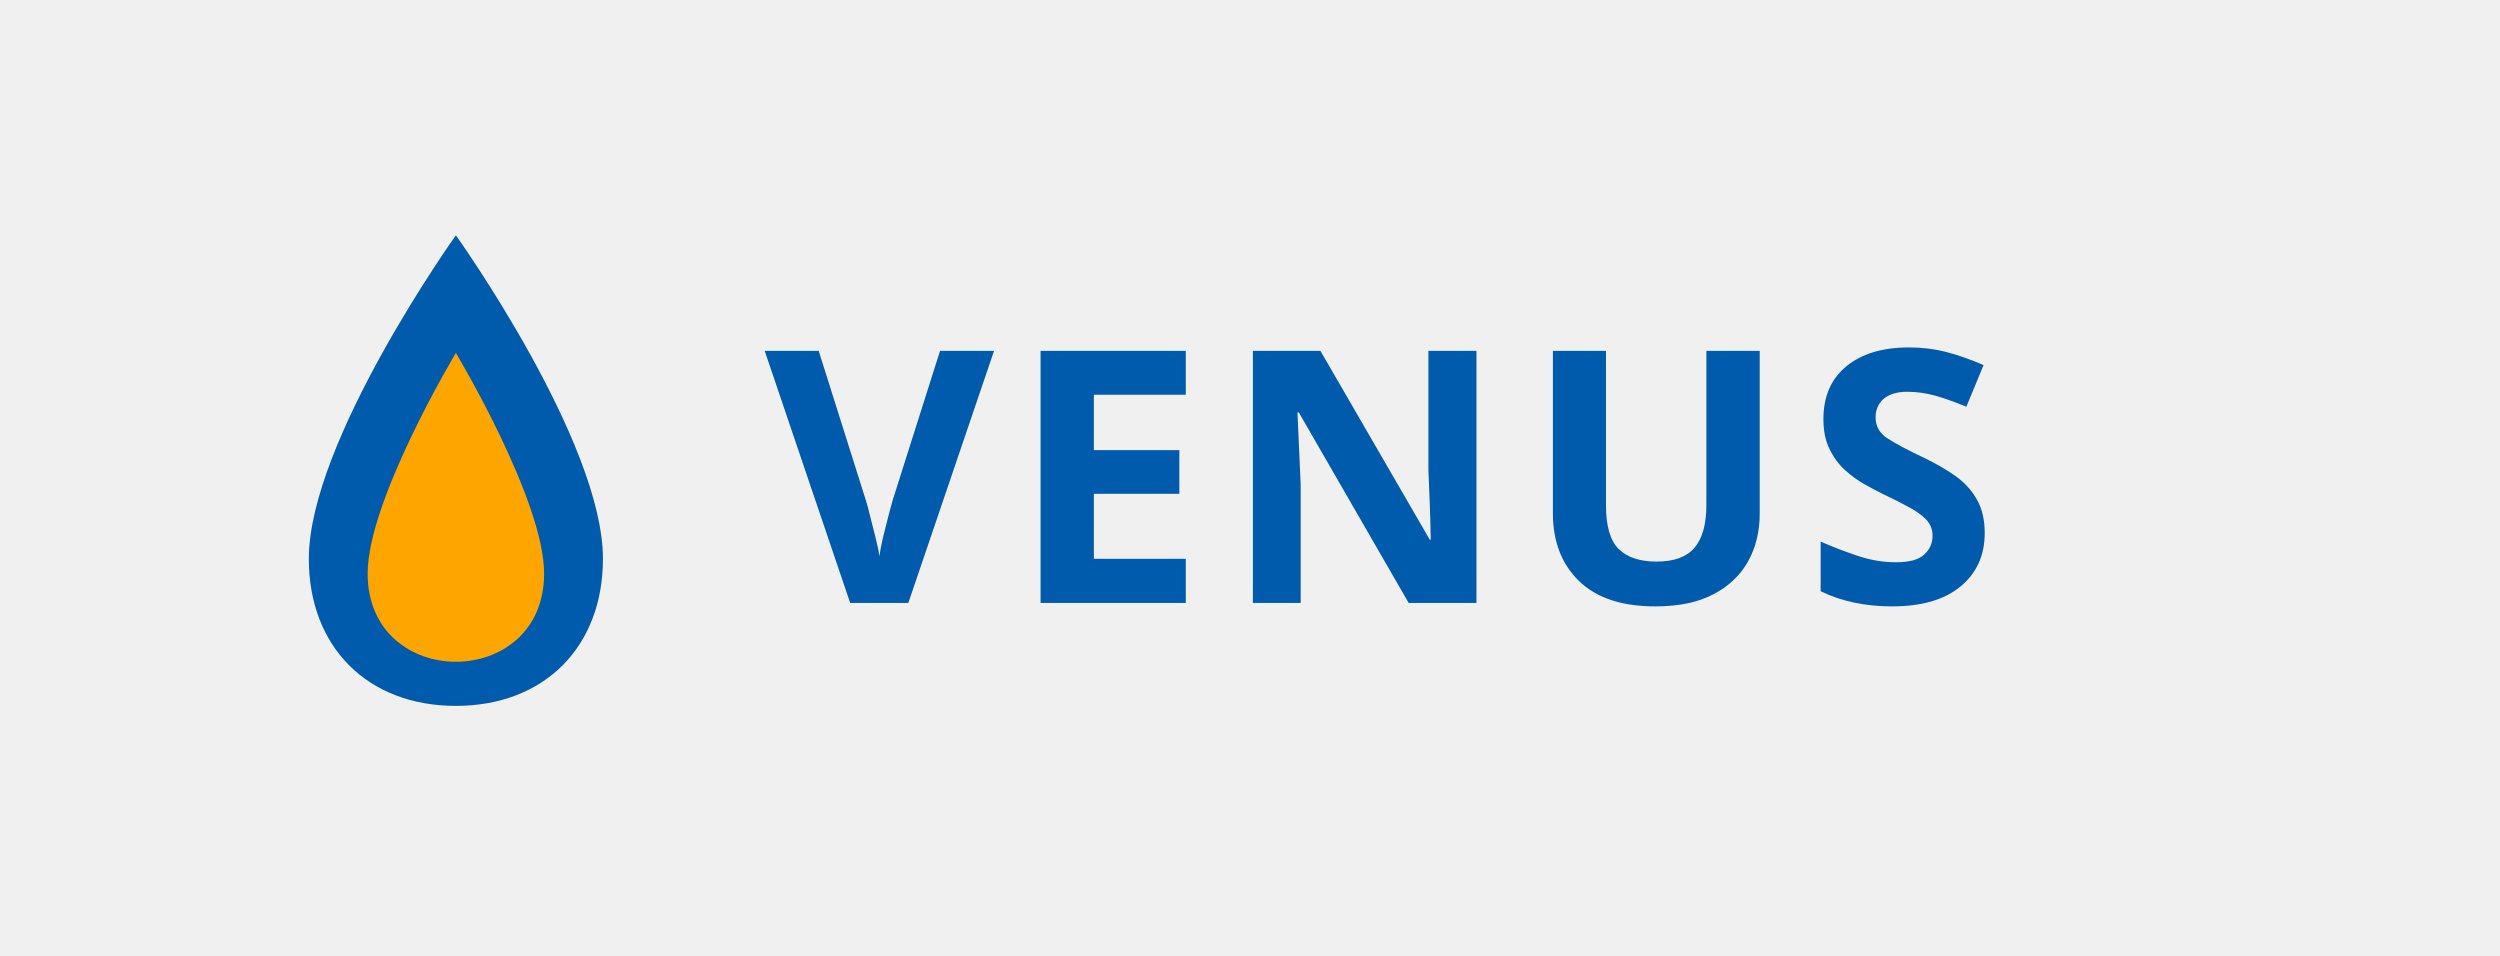
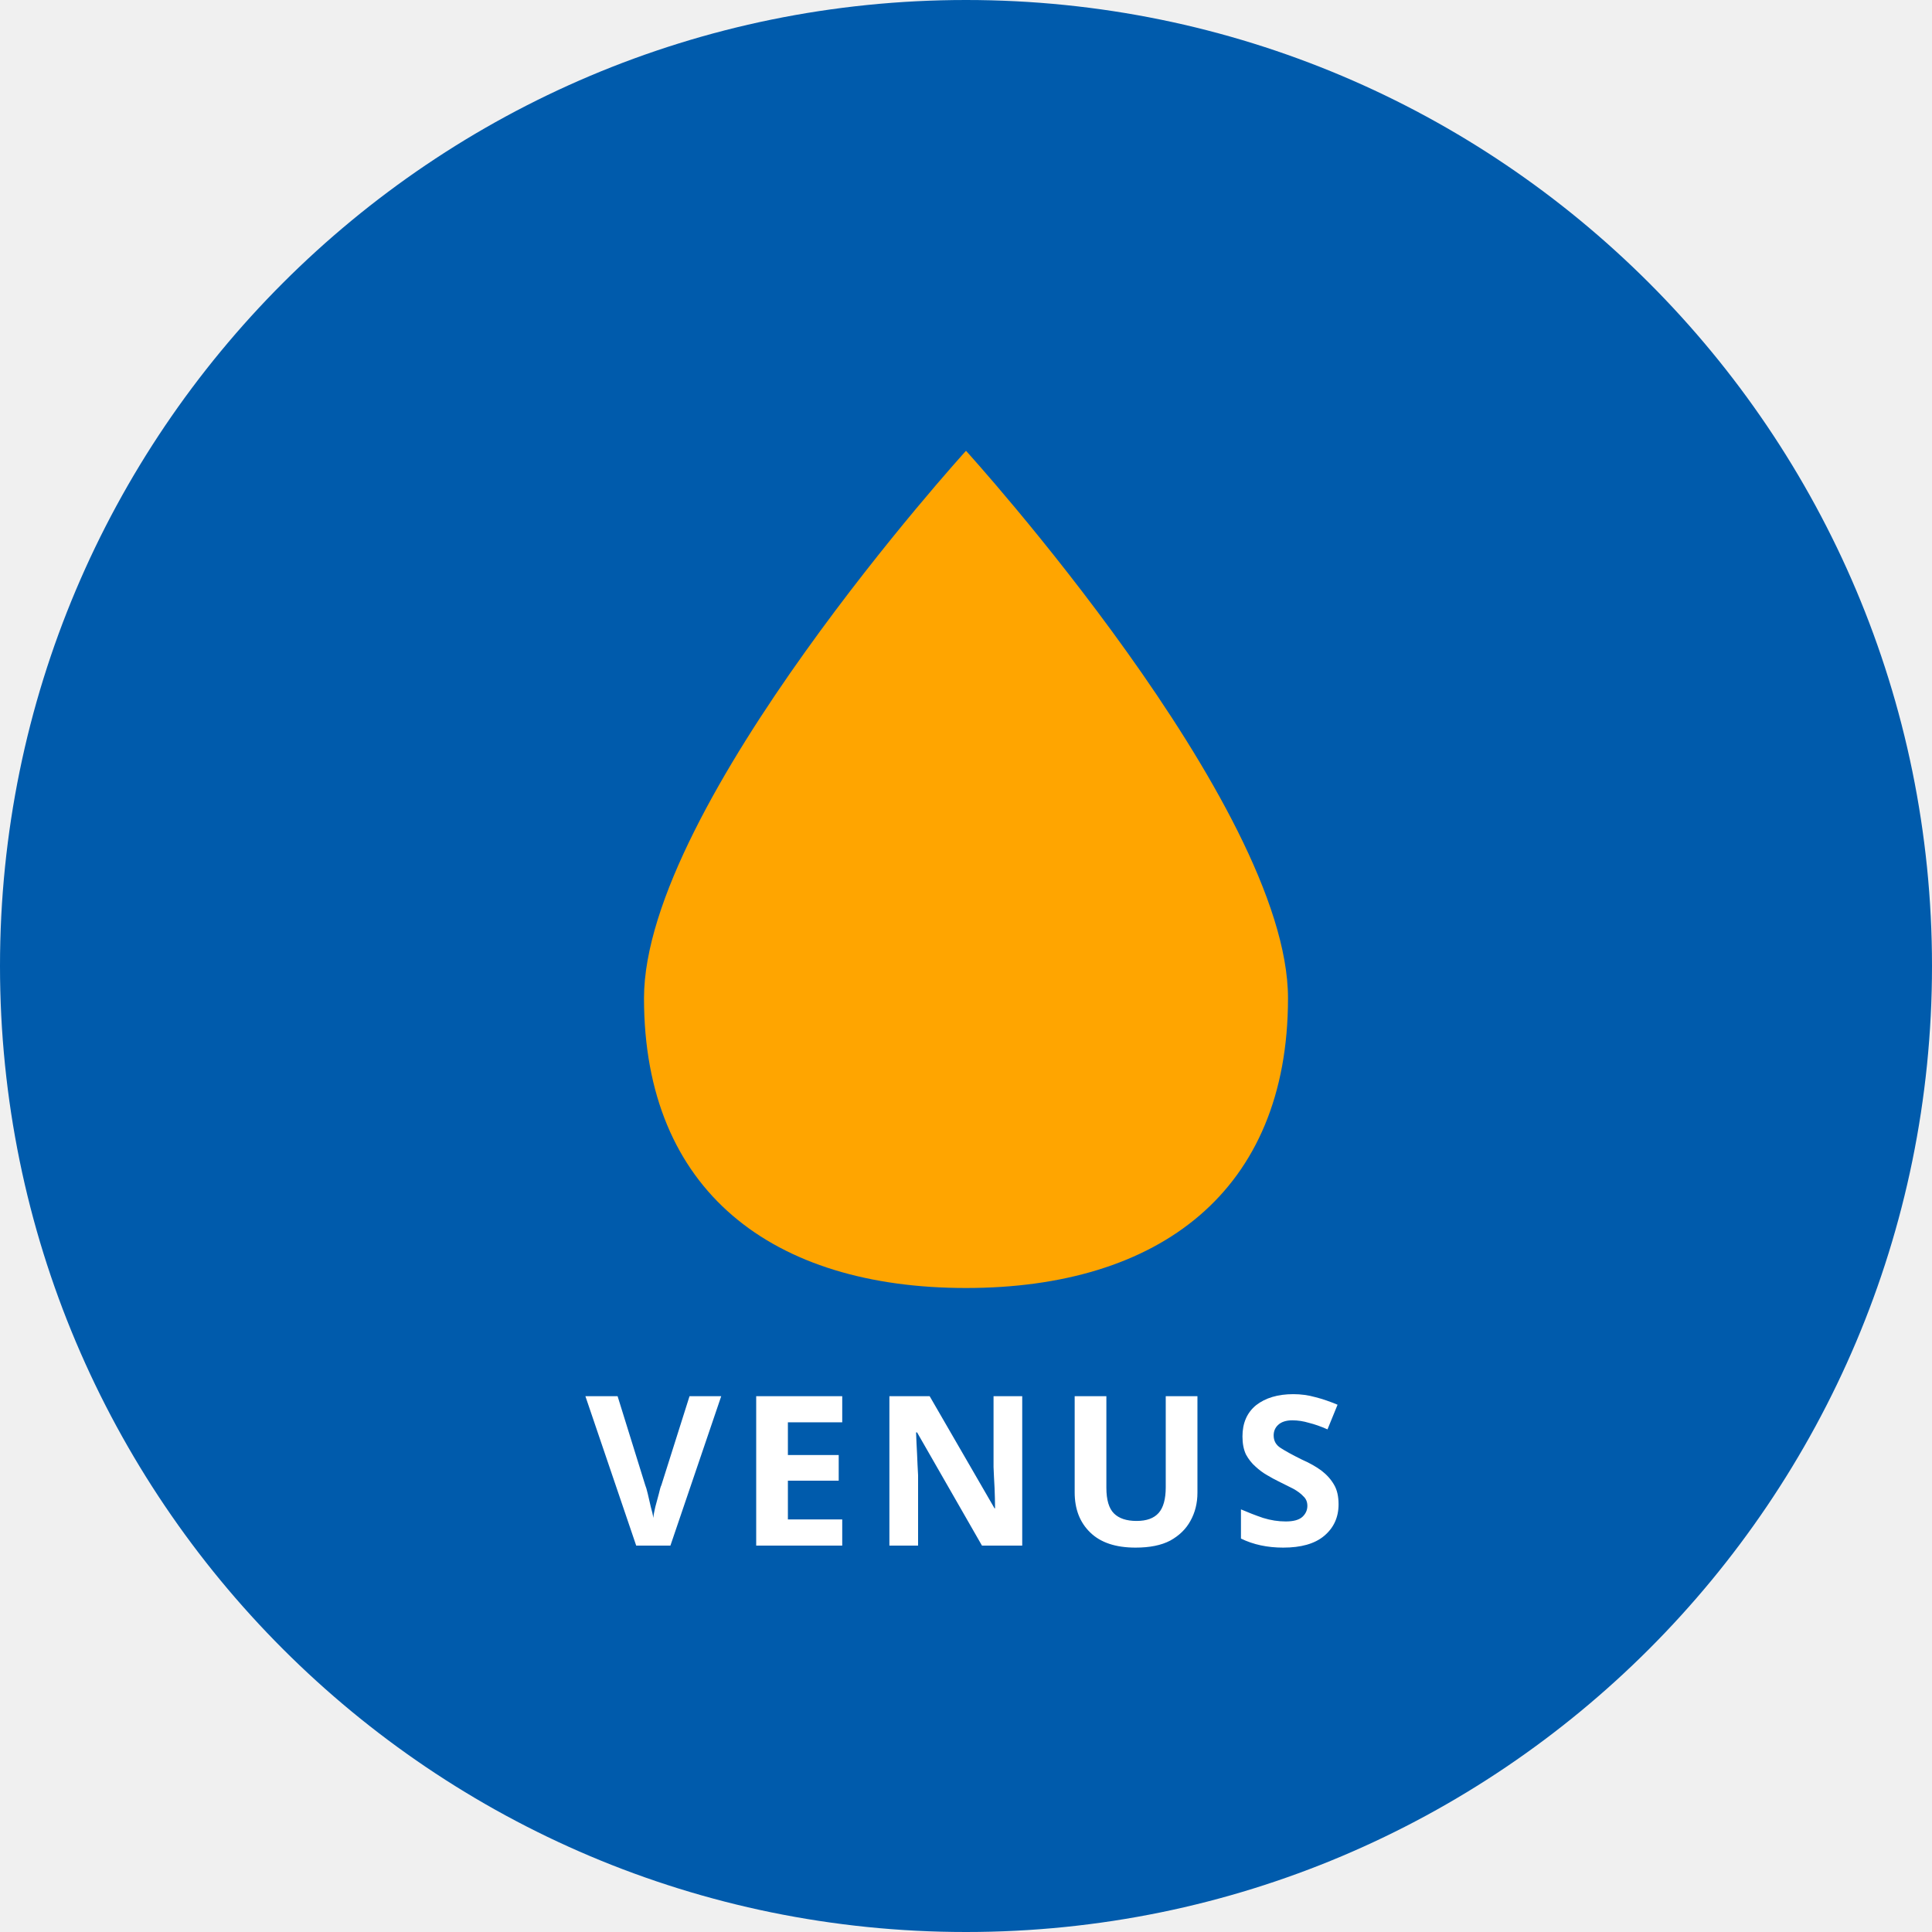
- <svg xmlns="http://www.w3.org/2000/svg" viewBox="0 0 170 65" width="170" height="65">
-   <g transform="translate(15, 12)">
-     <path d="M16 4 C16 4, 6 18, 6 26 C6 32, 10 36, 16 36 C22 36, 26 32, 26 26 C26 18, 16 4, 16 4 Z" fill="#005BAC" />
-     <path d="M16 12 C16 12, 10 22, 10 27 C10 31, 13 33, 16 33 C19 33, 22 31, 22 27 C22 22, 16 12, 16 12 Z" fill="#FFA500" />
-   </g>
-   <text x="52" y="41" font-family="'Arial Black', sans-serif" font-size="24" font-weight="900" fill="#005BAC" letter-spacing="1">VENUS</text>
+ <svg xmlns="http://www.w3.org/2000/svg" viewBox="0 0 60 60" width="60" height="60">
+   <circle cx="30" cy="30" r="30" fill="#005BAC" />
+   <path d="M30 14 C30 14, 20 25, 20 31 C20 37, 24 40, 30 40 C36 40, 40 37, 40 31 C40 25, 30 14, 30 14 Z" fill="#FFA500" />
+   <text x="30" y="48" font-family="'Arial Black', sans-serif" font-size="6.5" font-weight="900" fill="#FFFFFF" text-anchor="middle" letter-spacing="0.5">VENUS</text>
</svg>
